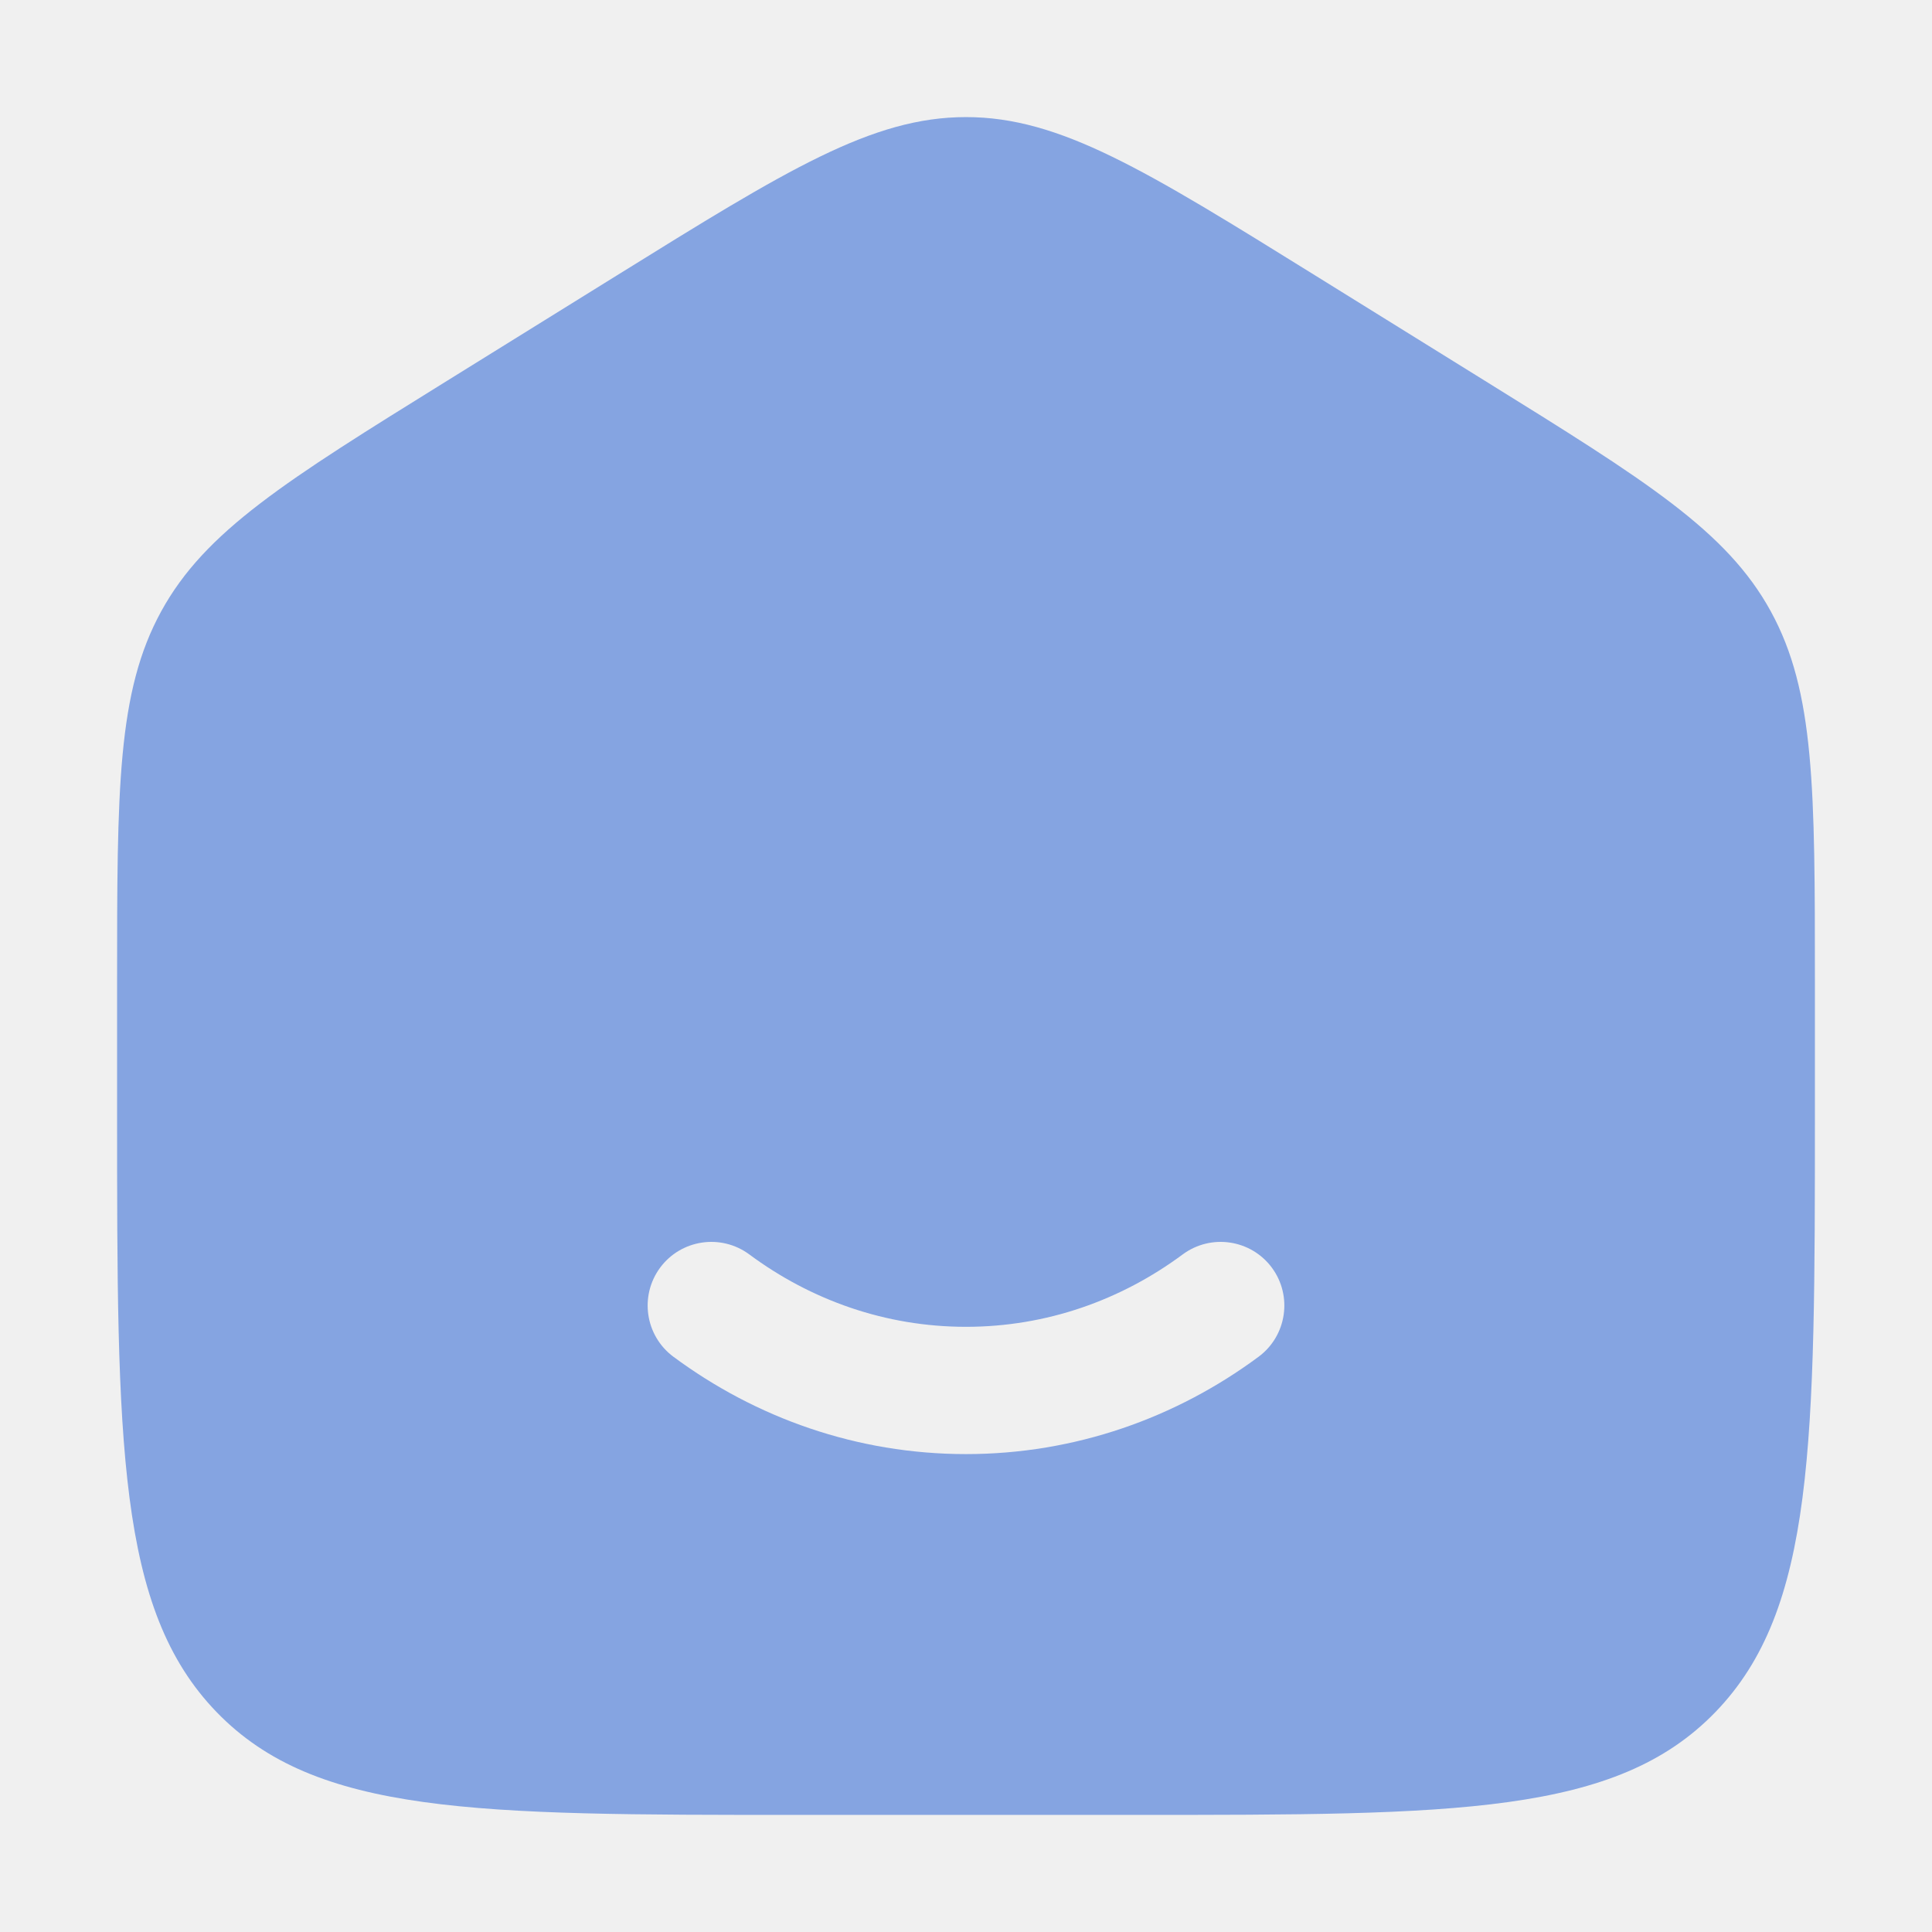
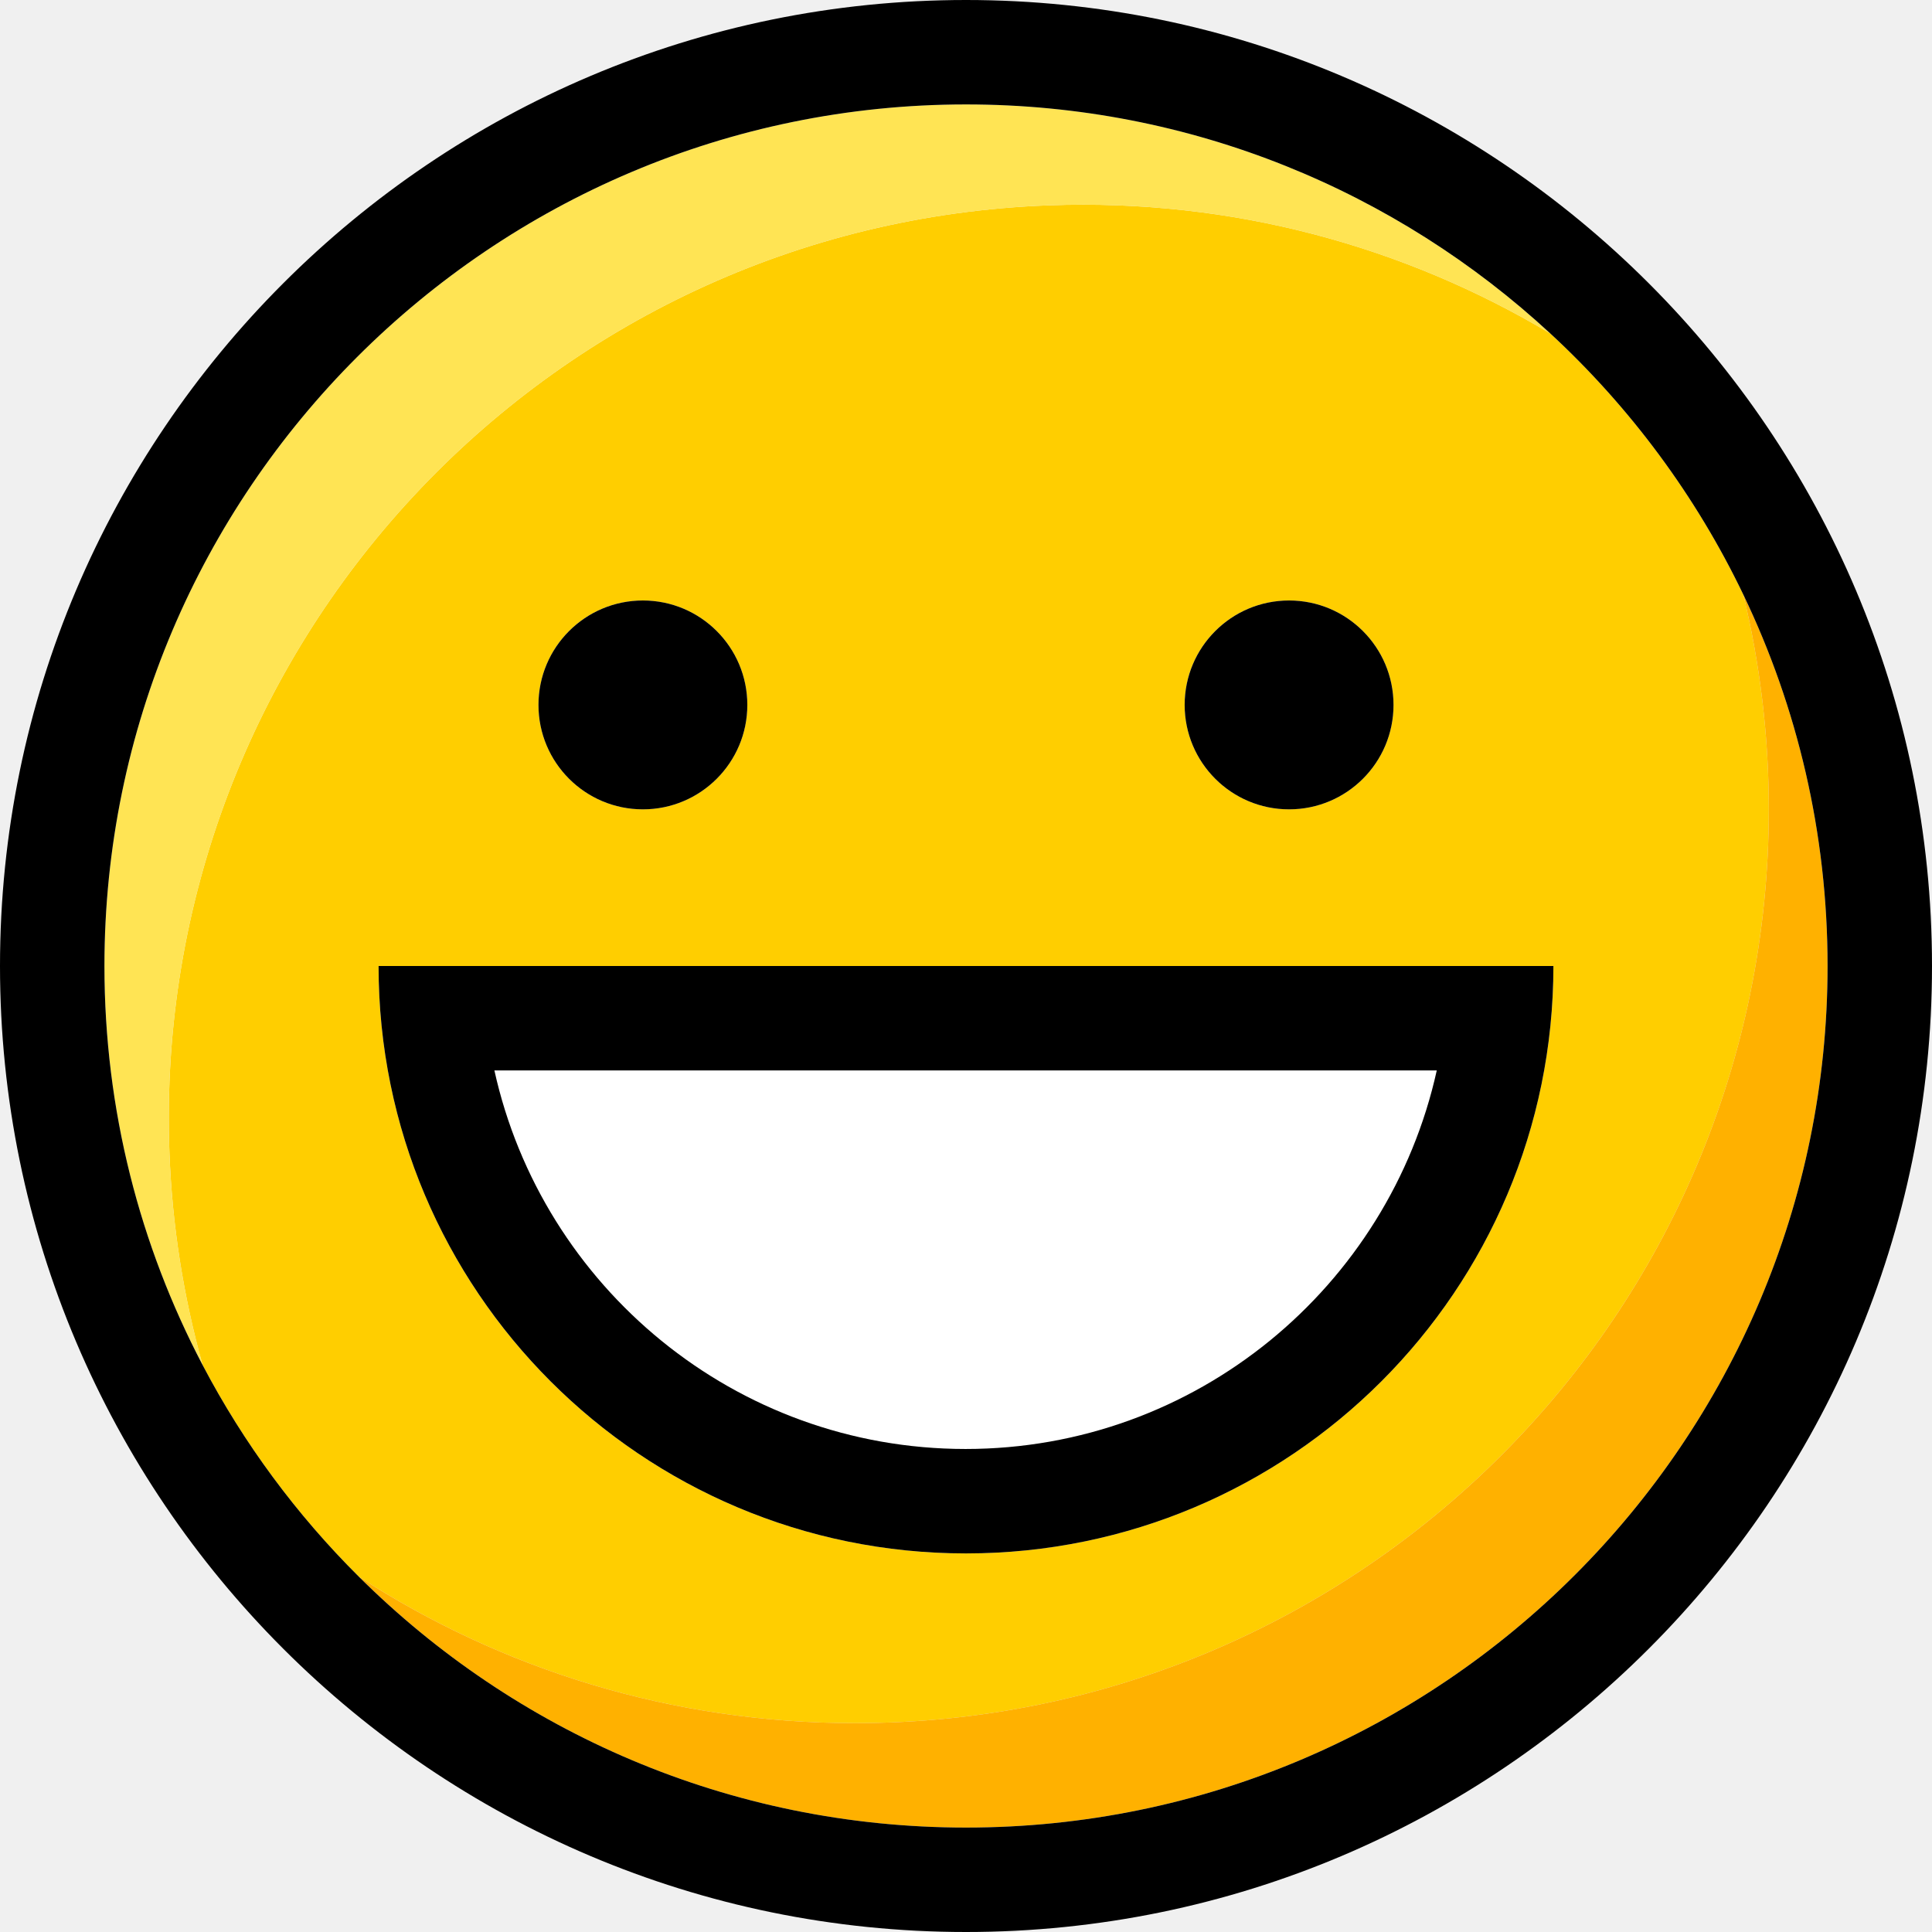
- <svg xmlns="http://www.w3.org/2000/svg" width="33" height="33" viewBox="0 0 33 33" fill="none">
-   <path fill-rule="evenodd" clip-rule="evenodd" d="M2.753 10.443C2 11.818 2 13.477 2 16.796V19.001C2 24.657 2 27.486 3.699 29.243C5.398 31 8.132 31 13.6 31H19.4C24.868 31 27.602 31 29.301 29.243C31 27.486 31 24.657 31 19.001V16.796C31 13.477 31 11.818 30.247 10.443C29.494 9.068 28.119 8.214 25.368 6.507L22.468 4.707C19.56 2.902 18.107 2 16.5 2C14.893 2 13.44 2.902 10.532 4.707L7.632 6.507C4.881 8.214 3.506 9.068 2.753 10.443ZM12.798 21.426C12.315 21.069 11.634 21.17 11.276 21.652C10.919 22.135 11.02 22.816 11.502 23.174C12.912 24.219 14.637 24.837 16.5 24.837C18.363 24.837 20.088 24.219 21.498 23.174C21.98 22.816 22.081 22.135 21.724 21.652C21.366 21.17 20.685 21.069 20.202 21.426C19.146 22.209 17.872 22.663 16.5 22.663C15.128 22.663 13.854 22.209 12.798 21.426Z" fill="#85A4E1" />
+ <svg xmlns="http://www.w3.org/2000/svg" height="800px" width="800px" version="1.1" id="Layer_1" viewBox="0 0 295.996 295.996" xml:space="preserve">
+   <g>
+     <path style="fill:#FFCE00;" d="M270.996,123.998c0-11.334-1.363-22.348-3.907-32.9c-7.269-15.152-17.35-28.708-29.558-39.996   c-22.391-13.376-48.766-20.666-76.771-19.645C83.492,34.273,23.139,99.196,25.955,176.463c0.412,11.304,2.17,22.239,5.087,32.673   c6.303,12.01,14.397,22.938,23.934,32.42c21.892,14.189,47.99,22.44,76.022,22.44C208.316,263.996,270.996,201.316,270.996,123.998   z M197.497,91.998c8.836,0,16,7.164,16,16s-7.164,16-16,16s-16-7.164-16-16S188.661,91.998,197.497,91.998z M98.497,91.998   c8.836,0,16,7.164,16,16s-7.164,16-16,16s-16-7.164-16-16S89.661,91.998,98.497,91.998z M58,147.997h179.994   c0,49.704-40.293,89.998-89.996,89.998C98.293,237.995,58,197.701,58,147.997z" />
+     <path style="fill:#FFB100;" d="M267.089,91.098c2.544,10.553,3.907,21.566,3.907,32.9c0,77.318-62.68,139.998-139.998,139.998   c-28.032,0-54.131-8.251-76.022-22.44c23.88,23.744,56.767,38.44,93.022,38.44c72.784,0,131.998-59.214,131.998-131.998   C279.996,127.636,275.358,108.337,267.089,91.098z" />
+     <path style="fill:#FFE454;" d="M160.76,31.457c28.006-1.021,54.381,6.269,76.771,19.645C213.985,29.328,182.521,16,147.998,16   C75.214,16,16,75.214,16,147.998c0,22.049,5.442,42.849,15.042,61.138c-2.917-10.434-4.675-21.369-5.087-32.673   C23.139,99.196,83.492,34.273,160.76,31.457z" />
+     <path d="M147.998,0C66.392,0,0,66.392,0,147.998s66.392,147.998,147.998,147.998s147.998-66.392,147.998-147.998   S229.605,0,147.998,0z M147.998,279.996c-36.256,0-69.143-14.696-93.022-38.44c-9.536-9.482-17.631-20.41-23.934-32.42   C21.442,190.847,16,170.047,16,147.998C16,75.214,75.214,16,147.998,16c34.523,0,65.987,13.328,89.533,35.102   c12.208,11.288,22.289,24.844,29.558,39.996c8.27,17.239,12.907,36.538,12.907,56.9   C279.996,220.782,220.782,279.996,147.998,279.996z" />
+     <path style="fill:#FFFFFF;" d="M147.935,221.995c35.311,0,64.858-24.859,72.19-57.998h-0.128H75.742   C83.073,197.136,112.623,221.995,147.935,221.995z" />
+     <path d="M237.994,147.997H58c0,49.704,40.293,89.998,89.998,89.998C197.701,237.995,237.994,197.701,237.994,147.997z    M219.997,163.997h0.128c-7.332,33.139-36.88,57.998-72.19,57.998c-35.312,0-64.861-24.859-72.192-57.998H219.997z" />
+     <circle cx="98.497" cy="107.998" r="16" />
+     <circle cx="197.497" cy="107.998" r="16" />
+   </g>
</svg>
